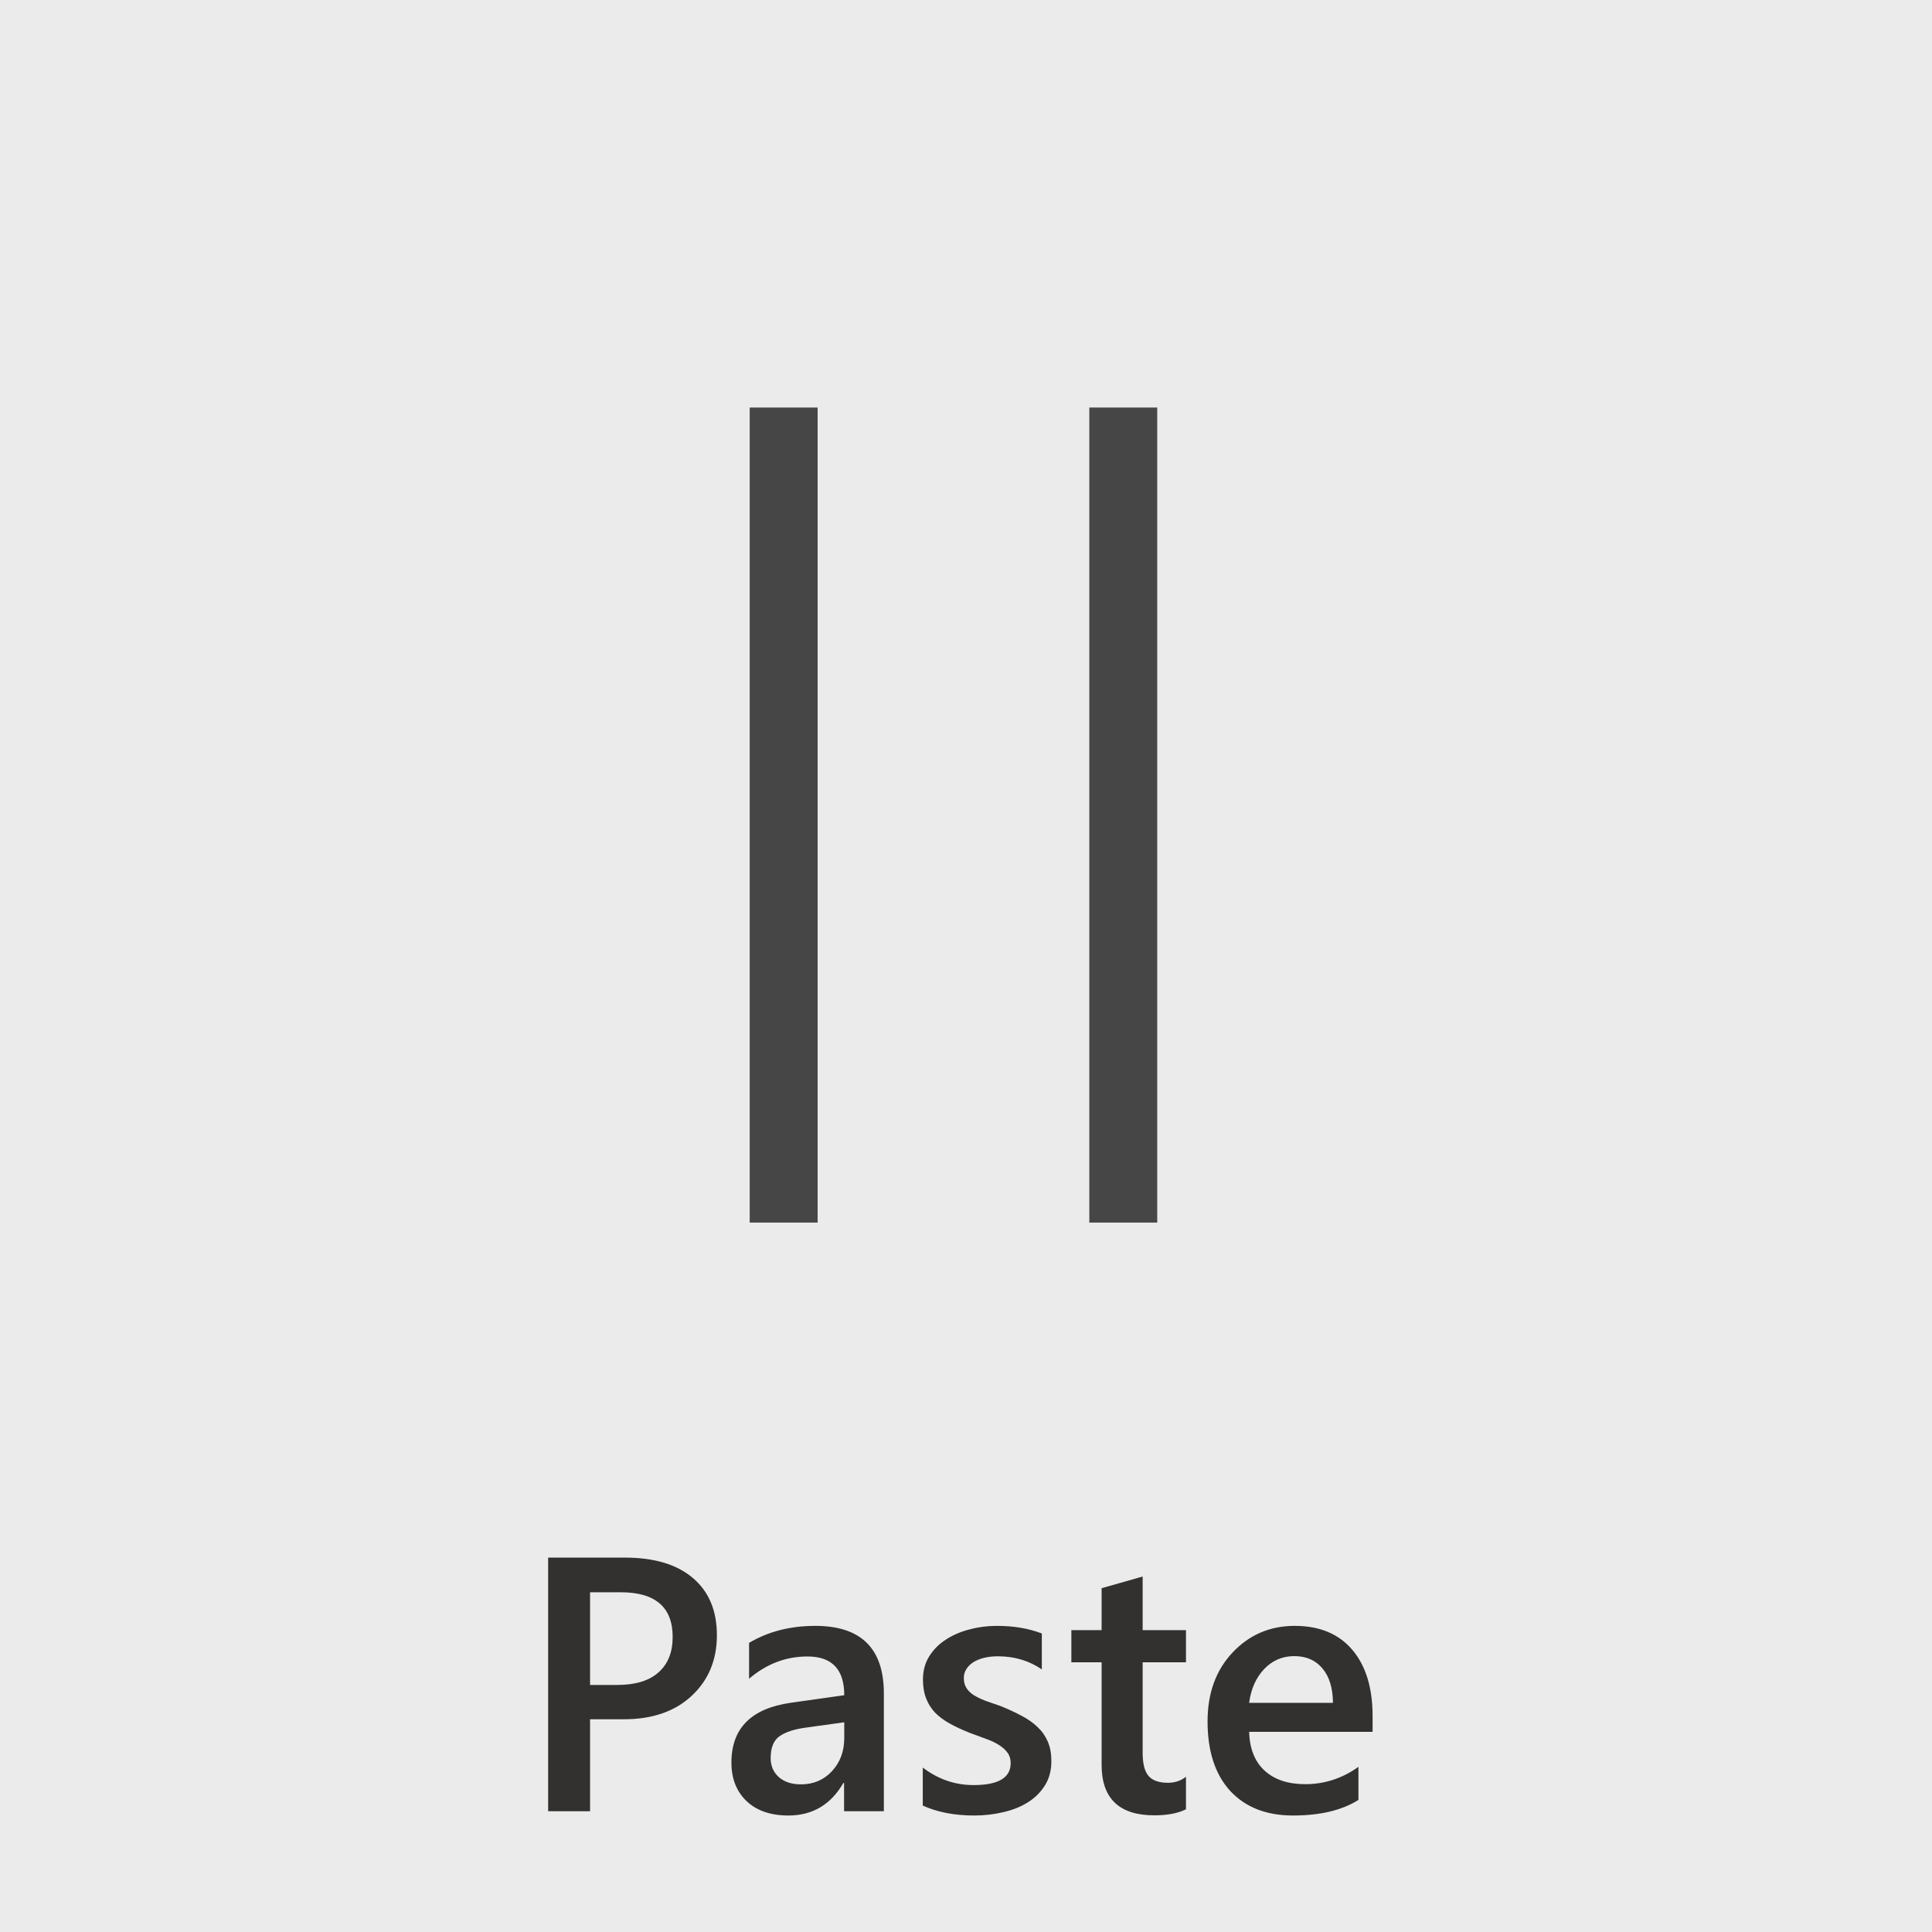
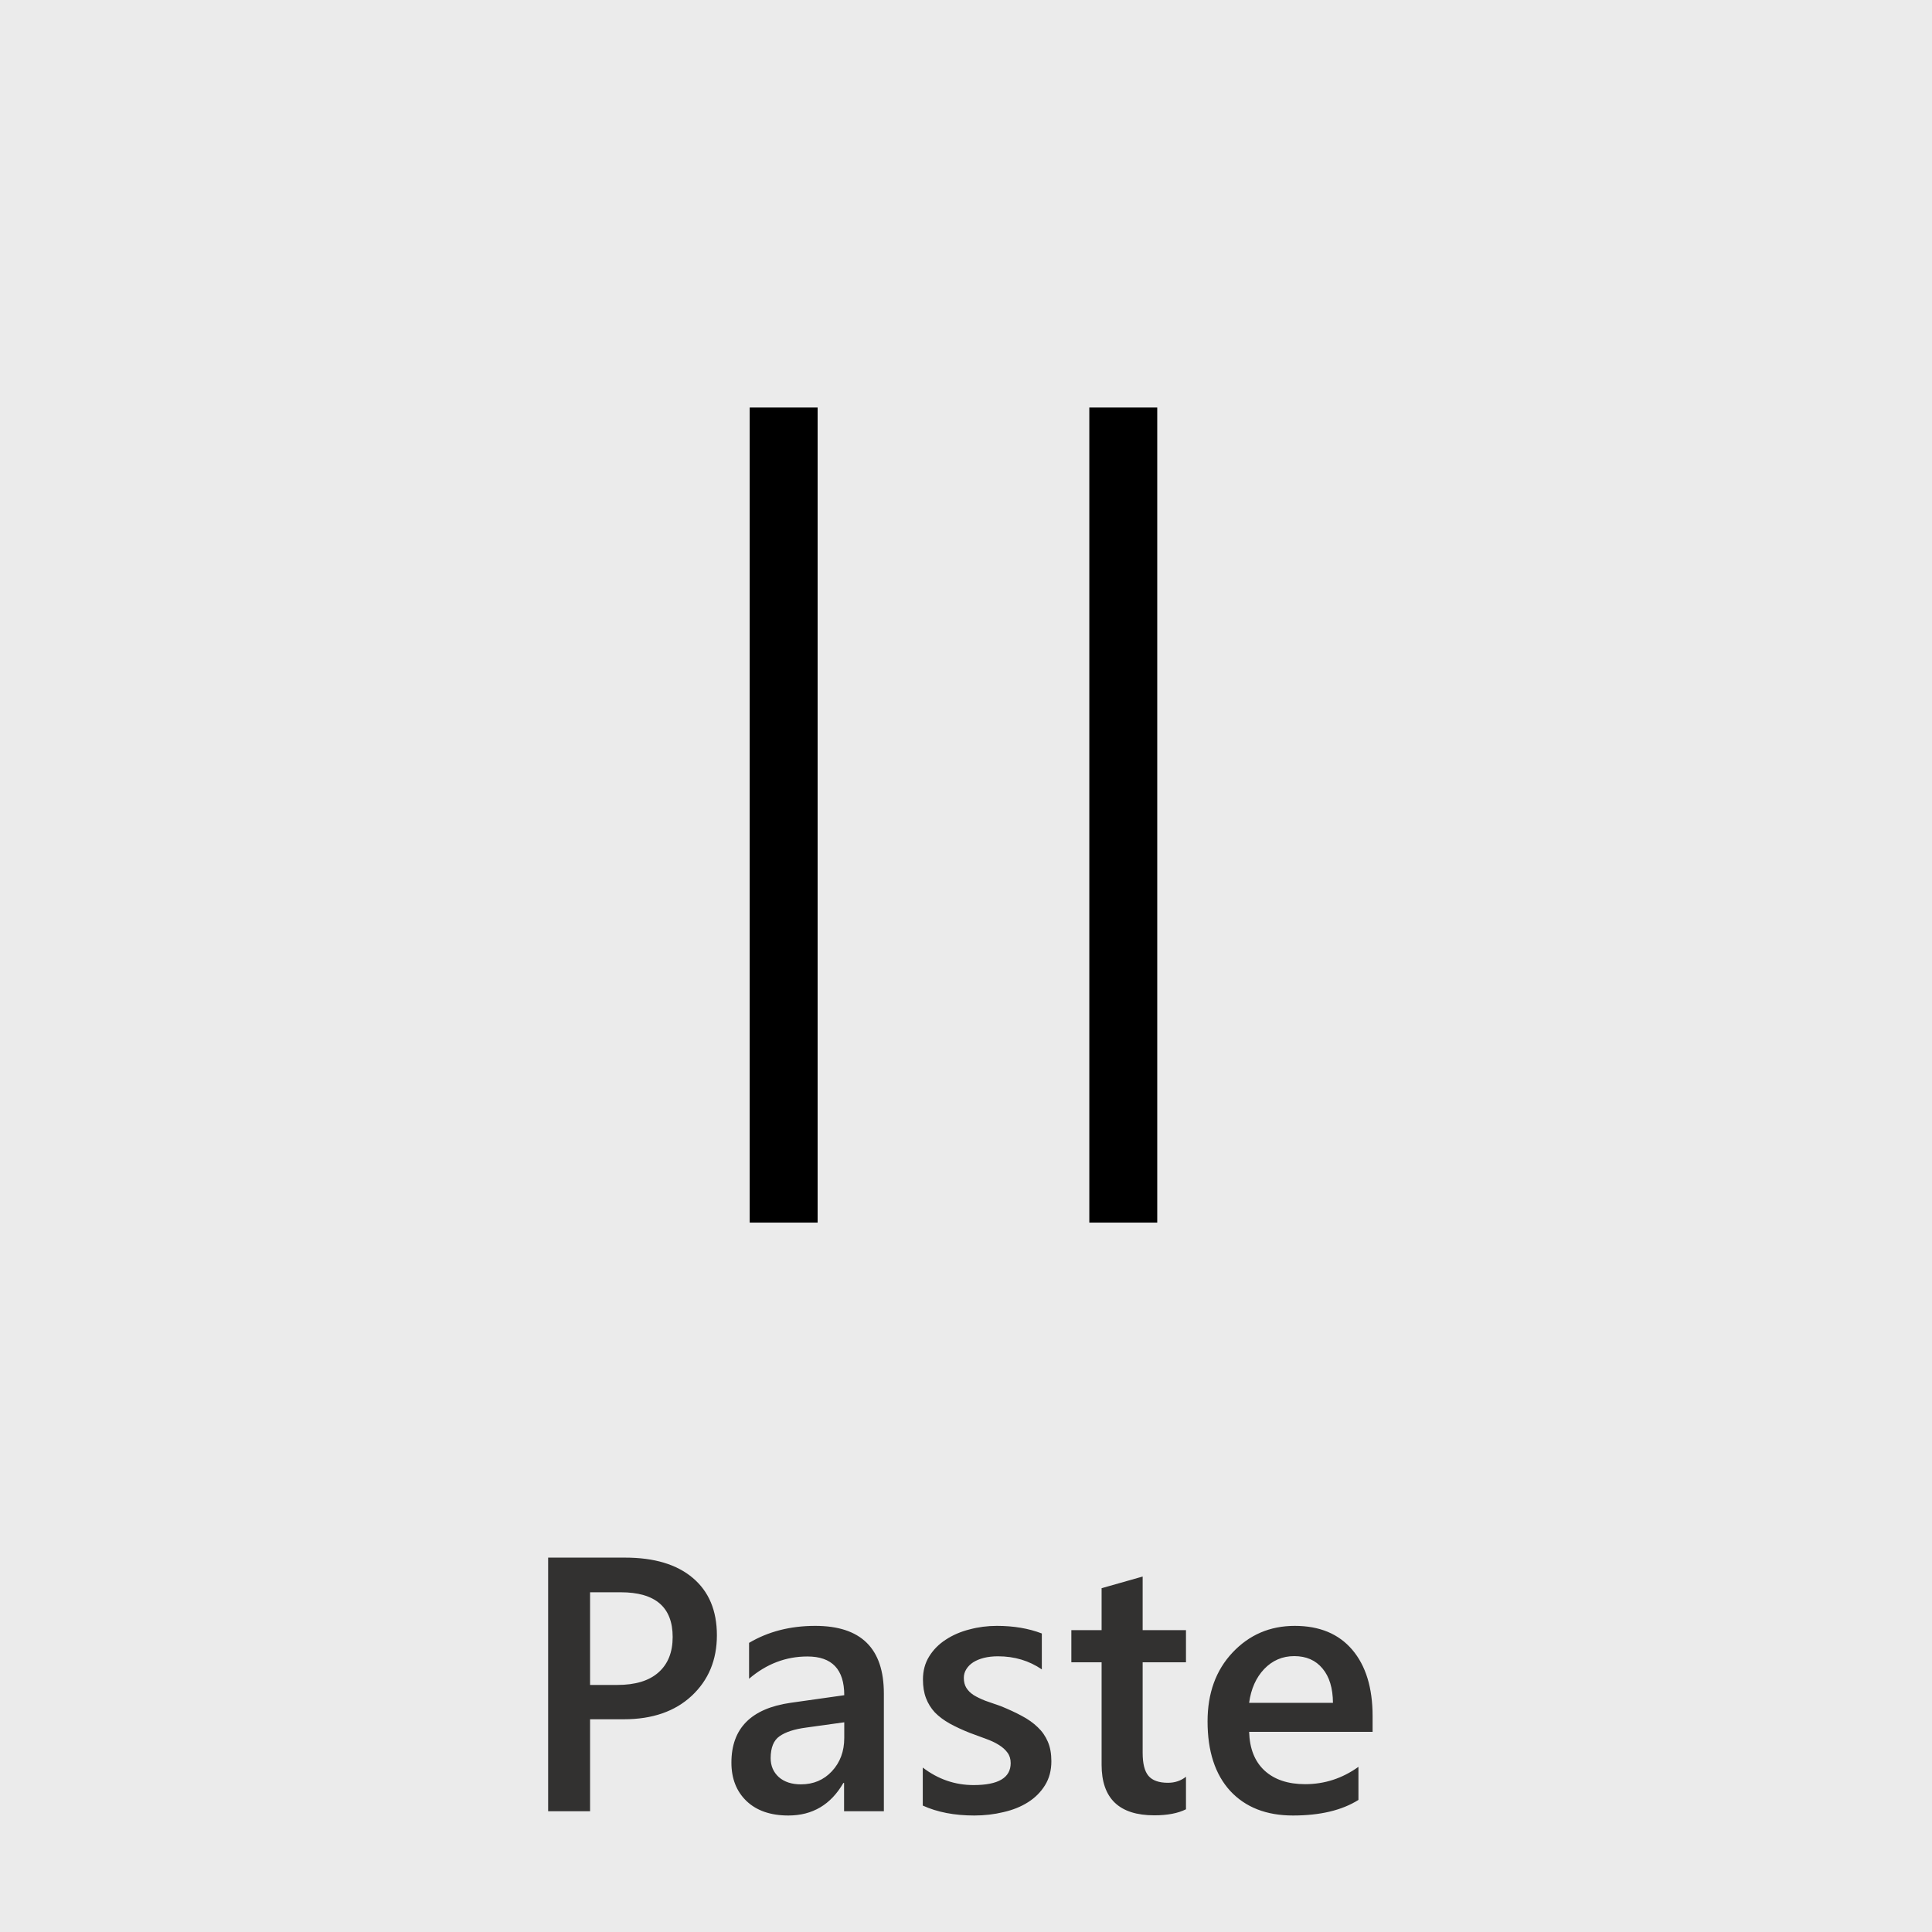
<svg xmlns="http://www.w3.org/2000/svg" width="40" height="40" viewBox="0 0 64 64" fill="none">
  <g clip-path="url(#clip0)">
    <rect width="64" height="64" fill="black" fill-opacity="0.02" />
    <path d="M19.547 56.953V60H18.158V51.598H20.707C21.672 51.598 22.42 51.822 22.951 52.272C23.482 52.721 23.748 53.353 23.748 54.17C23.748 54.986 23.471 55.654 22.916 56.174C22.361 56.693 21.611 56.953 20.666 56.953H19.547ZM19.547 52.746V55.816H20.449C21.047 55.816 21.502 55.678 21.814 55.4C22.127 55.123 22.283 54.732 22.283 54.228C22.283 53.24 21.709 52.746 20.561 52.746H19.547ZM29.279 60H27.961V59.062H27.938C27.523 59.781 26.916 60.141 26.115 60.141C25.525 60.141 25.062 59.98 24.727 59.66C24.395 59.34 24.229 58.916 24.229 58.389C24.229 57.256 24.881 56.596 26.186 56.408L27.967 56.156C27.967 55.301 27.561 54.873 26.748 54.873C26.033 54.873 25.389 55.119 24.814 55.611V54.422C25.447 54.047 26.178 53.859 27.006 53.859C28.521 53.859 29.279 54.605 29.279 56.098V60ZM27.967 57.053L26.707 57.228C26.316 57.279 26.021 57.375 25.822 57.516C25.627 57.652 25.529 57.895 25.529 58.242C25.529 58.496 25.619 58.705 25.799 58.869C25.982 59.029 26.227 59.109 26.531 59.109C26.945 59.109 27.287 58.965 27.557 58.676C27.83 58.383 27.967 58.016 27.967 57.574V57.053ZM30.568 59.812V58.553C31.076 58.94 31.637 59.133 32.25 59.133C33.07 59.133 33.48 58.891 33.48 58.406C33.48 58.27 33.445 58.154 33.375 58.06C33.305 57.963 33.209 57.877 33.088 57.803C32.971 57.728 32.83 57.662 32.666 57.603C32.506 57.545 32.326 57.478 32.127 57.404C31.881 57.307 31.658 57.203 31.459 57.094C31.264 56.984 31.1 56.861 30.967 56.725C30.838 56.584 30.74 56.426 30.674 56.25C30.607 56.074 30.574 55.869 30.574 55.635C30.574 55.346 30.643 55.092 30.779 54.873C30.916 54.65 31.1 54.465 31.33 54.316C31.561 54.164 31.822 54.051 32.115 53.977C32.408 53.898 32.711 53.859 33.023 53.859C33.578 53.859 34.074 53.943 34.512 54.111V55.301C34.09 55.012 33.605 54.867 33.059 54.867C32.887 54.867 32.73 54.885 32.59 54.92C32.453 54.955 32.336 55.004 32.238 55.066C32.141 55.129 32.065 55.205 32.01 55.295C31.955 55.381 31.928 55.477 31.928 55.582C31.928 55.711 31.955 55.82 32.01 55.91C32.065 56 32.145 56.08 32.25 56.15C32.359 56.217 32.488 56.279 32.637 56.338C32.789 56.393 32.963 56.453 33.158 56.52C33.416 56.625 33.647 56.732 33.85 56.842C34.057 56.951 34.232 57.076 34.377 57.217C34.522 57.353 34.633 57.514 34.711 57.697C34.789 57.877 34.828 58.092 34.828 58.342C34.828 58.647 34.758 58.912 34.617 59.139C34.477 59.365 34.289 59.553 34.055 59.701C33.82 59.85 33.549 59.959 33.24 60.029C32.935 60.103 32.613 60.141 32.273 60.141C31.617 60.141 31.049 60.031 30.568 59.812ZM39.287 59.935C39.022 60.068 38.672 60.135 38.238 60.135C37.074 60.135 36.492 59.576 36.492 58.459V55.066H35.49V54H36.492V52.611L37.852 52.225V54H39.287V55.066H37.852V58.066C37.852 58.422 37.916 58.676 38.045 58.828C38.174 58.98 38.389 59.057 38.69 59.057C38.92 59.057 39.119 58.99 39.287 58.857V59.935ZM45.469 57.369H41.379C41.395 57.924 41.565 58.352 41.889 58.652C42.217 58.953 42.666 59.103 43.236 59.103C43.877 59.103 44.465 58.912 45 58.529V59.625C44.453 59.969 43.73 60.141 42.832 60.141C41.949 60.141 41.256 59.869 40.752 59.326C40.252 58.779 40.002 58.012 40.002 57.023C40.002 56.09 40.277 55.33 40.828 54.744C41.383 54.154 42.07 53.859 42.891 53.859C43.711 53.859 44.346 54.123 44.795 54.65C45.244 55.178 45.469 55.91 45.469 56.848V57.369ZM44.156 56.408C44.152 55.92 44.037 55.541 43.81 55.272C43.584 54.998 43.272 54.861 42.873 54.861C42.482 54.861 42.15 55.004 41.877 55.289C41.607 55.574 41.441 55.947 41.379 56.408H44.156Z" fill="#323130" />
-     <path d="M24.835 13.5H27.085V40.5H24.835V13.5ZM38.335 13.5V40.5H36.085V13.5H38.335Z" fill="black" fill-opacity="0.7" />
+     <path d="M24.835 13.5H27.085V40.5H24.835V13.5ZM38.335 13.5V40.5H36.085V13.5H38.335Z" fill="black" fill-opacity="1" />
  </g>
  <defs>
    <clipPath id="clip0">
      <rect width="64" height="64" fill="white" />
    </clipPath>
  </defs>
</svg>
